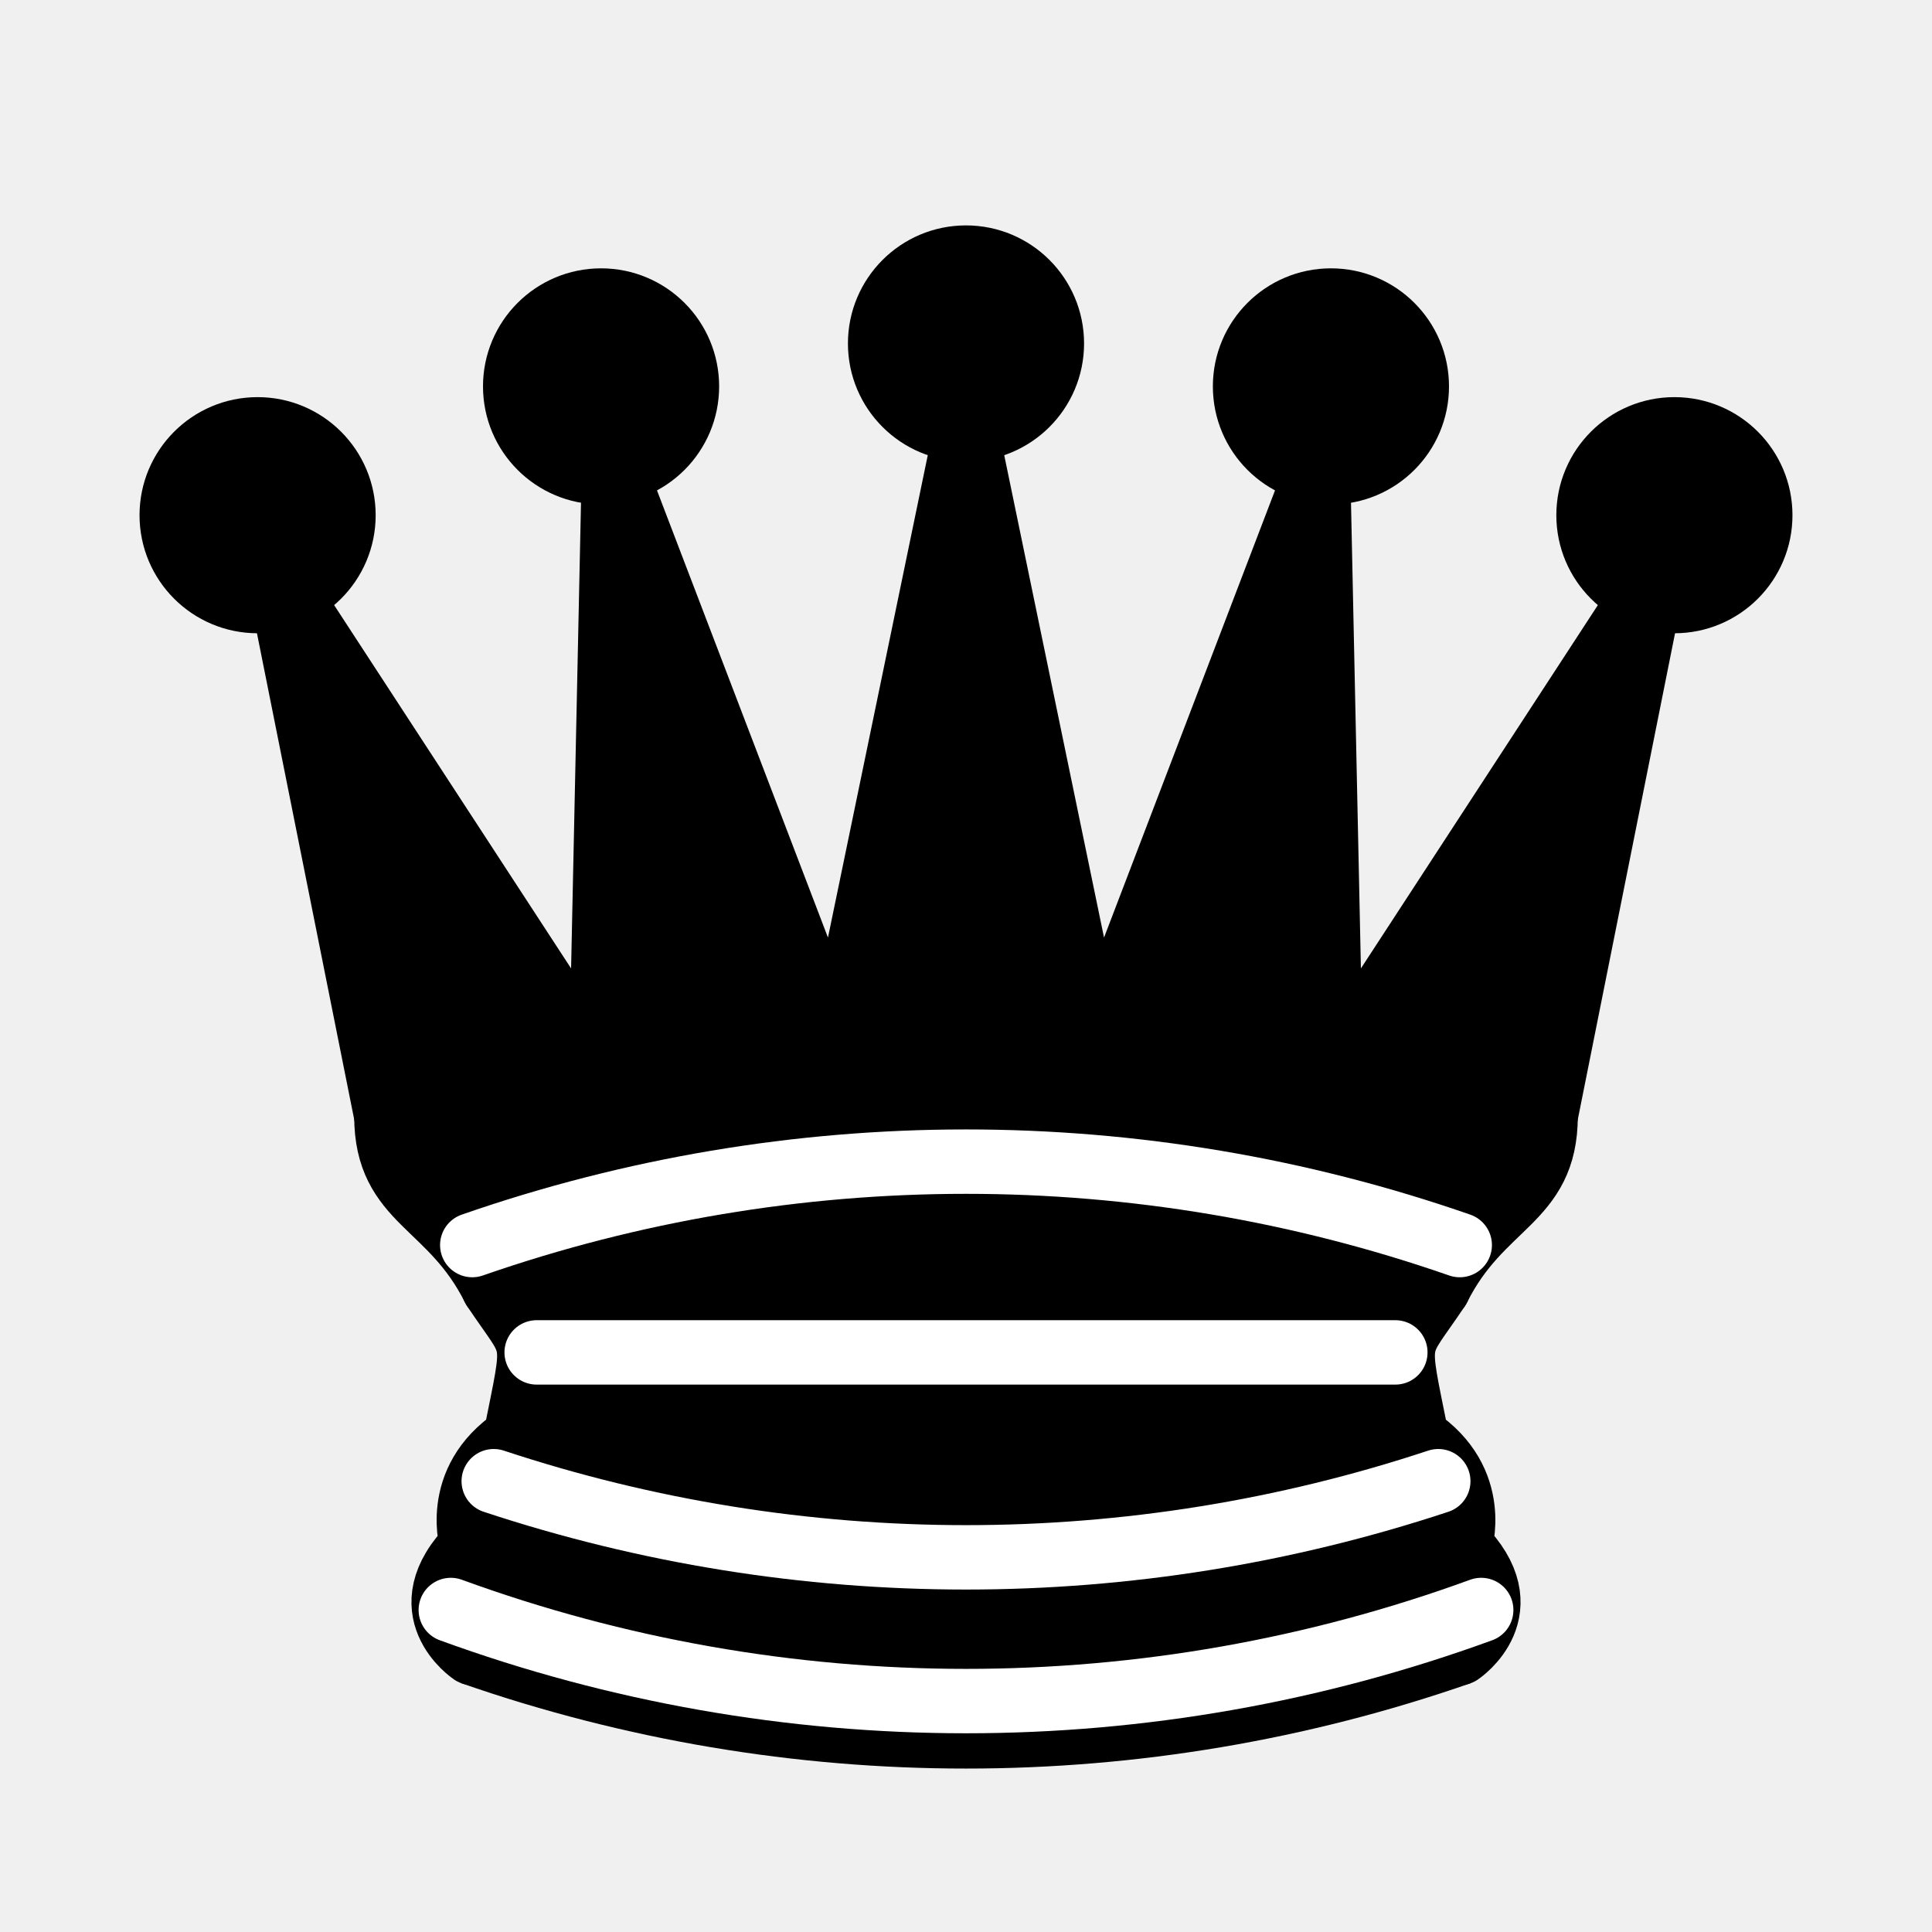
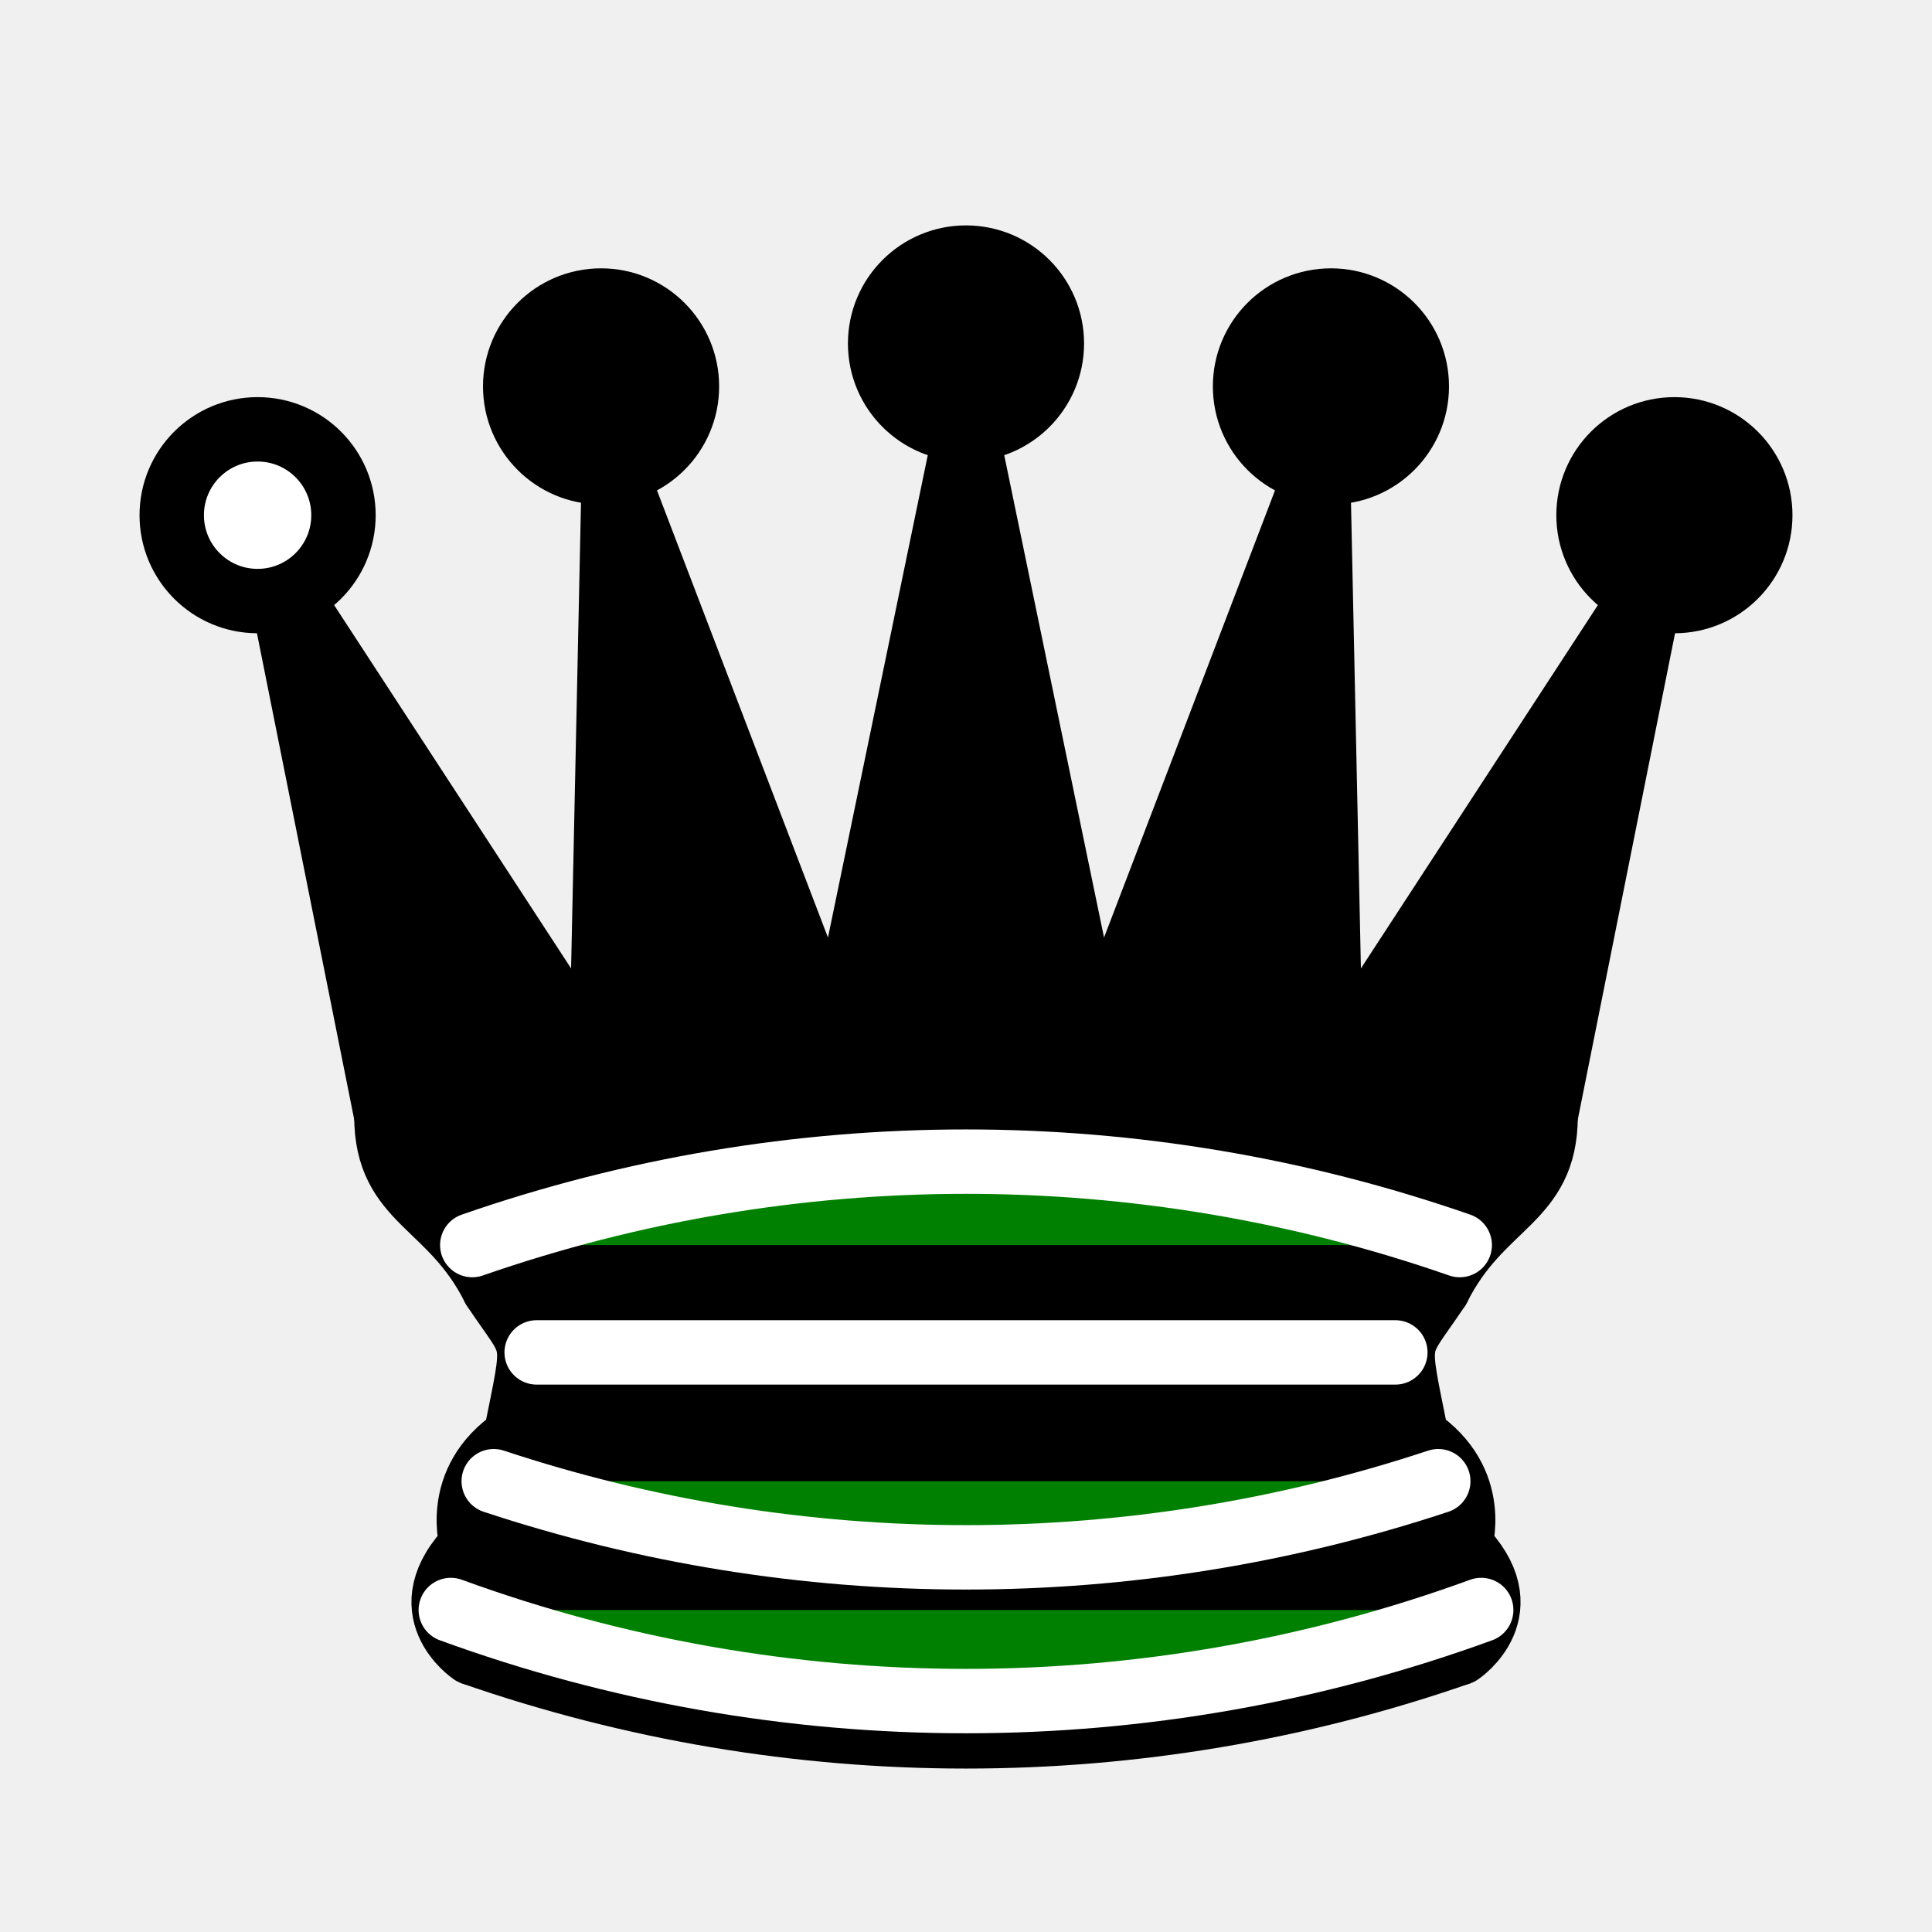
<svg xmlns="http://www.w3.org/2000/svg" version="1.1" width="180" height="180">
-   <g style="fill:#000000;stroke:#000000;stroke-width:1.5; stroke-linecap:round;stroke-linejoin:round" transform="scale(4)">
-     <path d="M 9,26 C 17.5,24.5 30,24.5 36,26 L 38.5,13.5 L 31,25 L 30.7,10.9 L 25.5,24.5 L 22.5,10 L 19.5,24.5 L 14.3,10.9 L 14,25 L 6.5,13.5 L 9,26 z" style="stroke-linecap:butt;fill:#000000" />
+   <g style="fill:#000;stroke:#000;stroke-width:1.5; stroke-linecap:round;stroke-linejoin:round" transform="scale(4)">
+     <path d="M 9,26 C 17.5,24.5 30,24.5 36,26 L 38.5,13.5 L 31,25 L 30.7,10.9 L 25.5,24.5 L 22.5,10 L 19.5,24.5 L 14.3,10.9 L 14,25 L 6.5,13.5 L 9,26 z" style="stroke-linecap:butt;fill:#000" />
    <path d="m 9,26 c 0,2 1.5,2 2.5,4 1,1.5 1,1 0.5,3.5 -1.5,1 -1,2.5 -1,2.5 -1.5,1.5 0,2.5 0,2.5 6.5,1 16.5,1 23,0 0,0 1.5,-1 0,-2.5 0,0 0.5,-1.5 -1,-2.5 -0.5,-2.5 -0.5,-2 0.5,-3.5 1,-2 2.5,-2 2.5,-4 -8.5,-1.5 -18.5,-1.5 -27,0 z" />
    <path d="M 11.5,30 C 15,29 30,29 33.5,30" />
    <path d="m 12,33.5 c 6,-1 15,-1 21,0" />
-     <circle cx="6" cy="12" r="2" />
+     <circle cx="6" cy="12" r="2" style="fill:#fff" />
    <circle cx="14" cy="9" r="2" />
    <circle cx="22.5" cy="8" r="2" />
    <circle cx="31" cy="9" r="2" />
    <circle cx="39" cy="12" r="2" />
-     <path d="M 11,38.5 A 35,35 1 0 0 34,38.5" style="fill:none; stroke:#000000;stroke-linecap:butt;" />
-     <g style="fill:none; stroke:#ffffff;">
+     <path d="M 11,38.5 A 35,35 1 0 0 34,38.5" style="fill:red; stroke:#000;stroke-linecap:butt;" />
+     <g style="fill:green; stroke:#fff;">
      <path d="M 11,29 A 35,35 1 0 1 34,29" />
      <path d="M 12.5,31.5 L 32.5,31.5" />
      <path d="M 11.5,34.5 A 35,35 1 0 0 33.5,34.5" />
      <path d="M 10.5,37.5 A 35,35 1 0 0 34.5,37.5" />
    </g>
  </g>
</svg>
